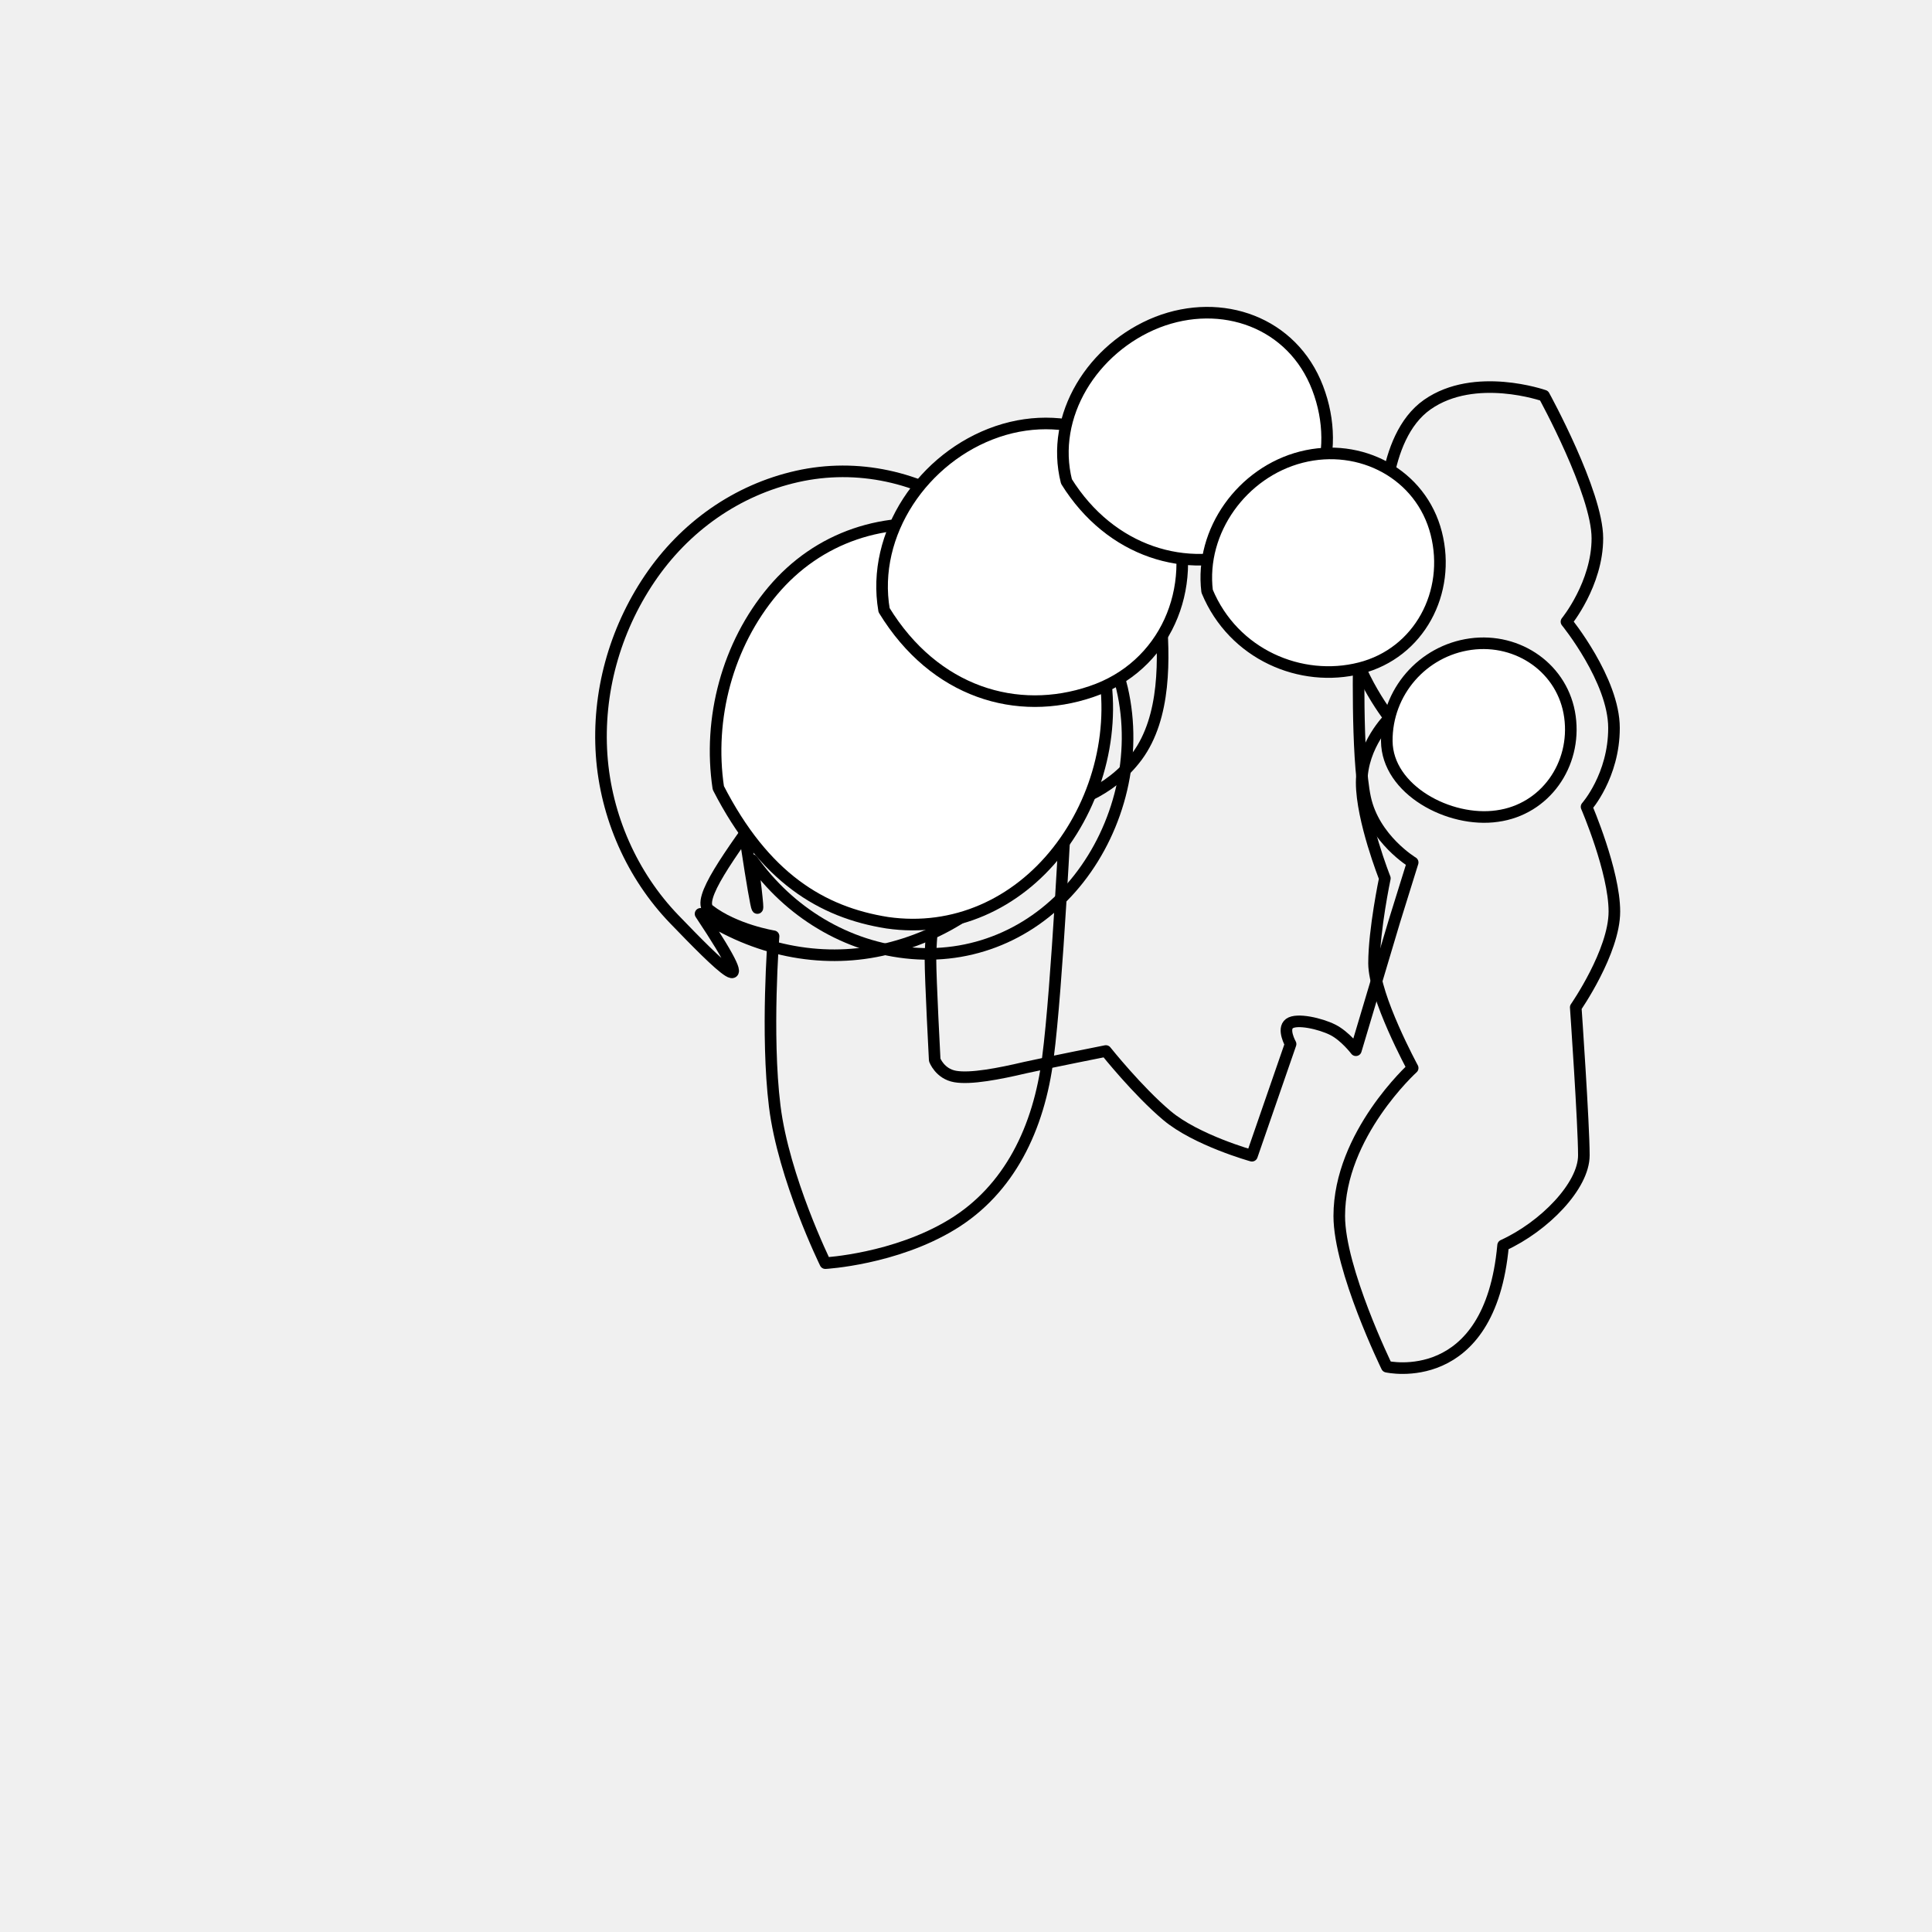
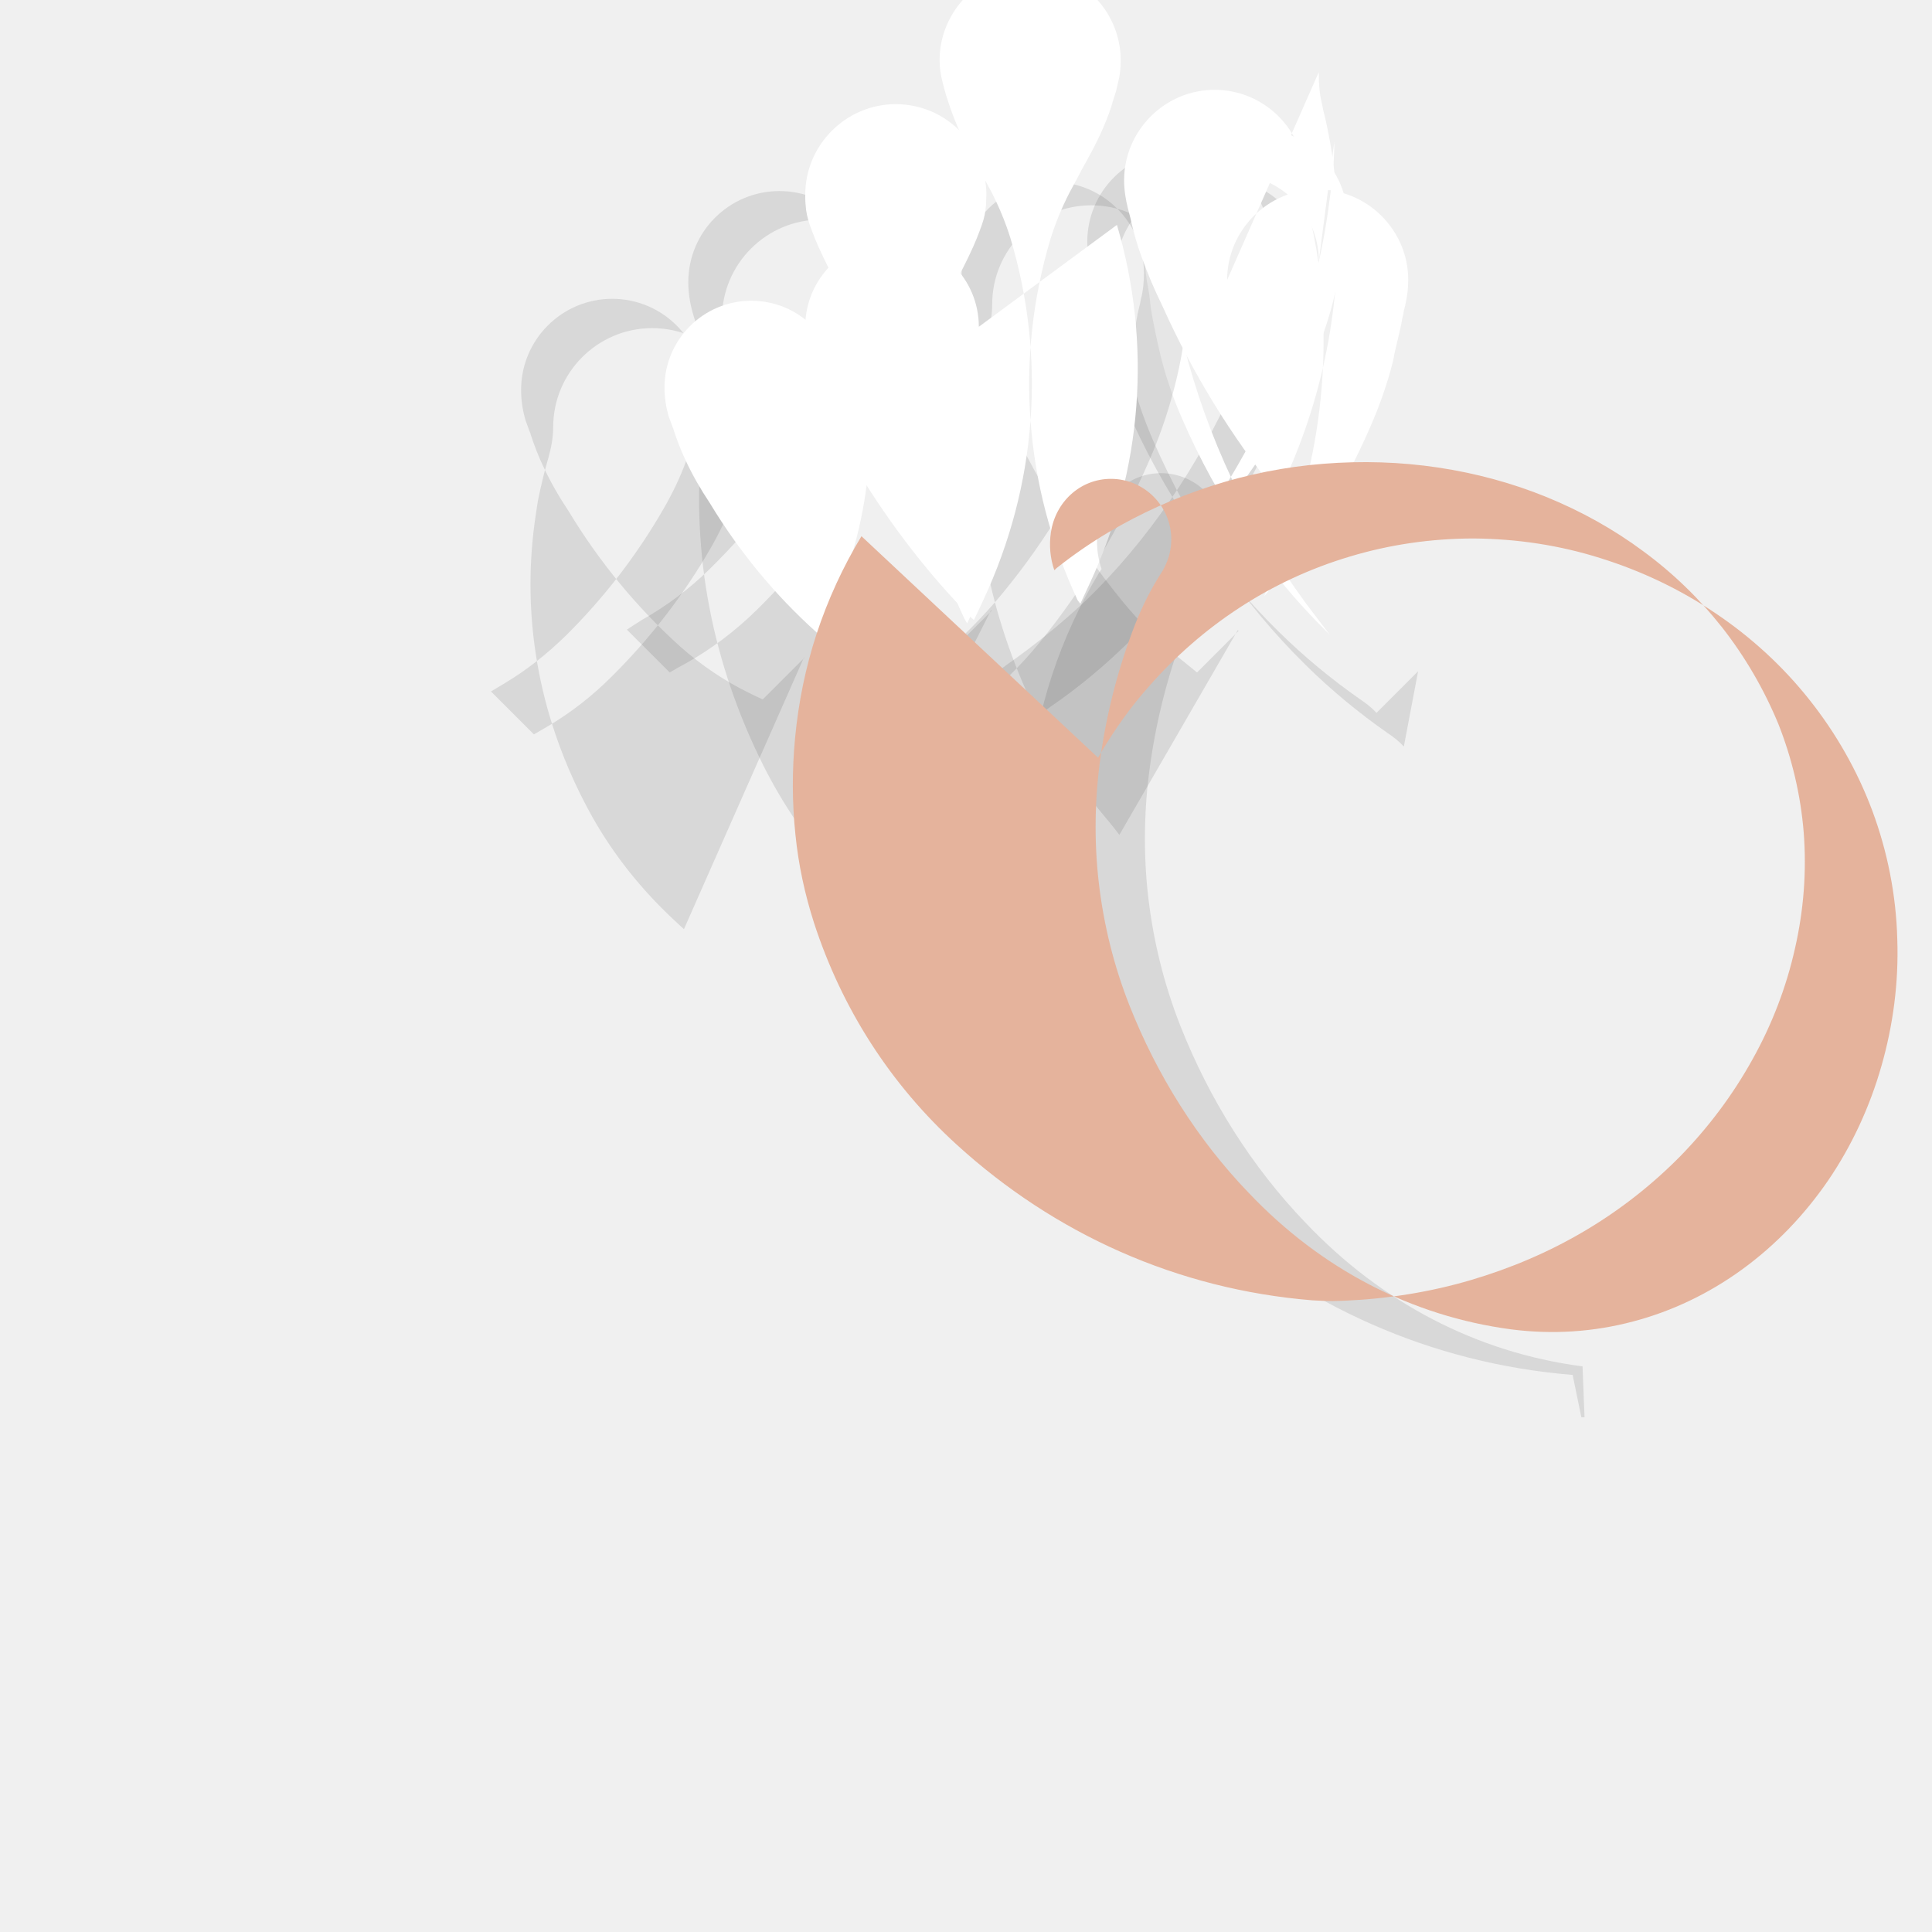
- <svg xmlns="http://www.w3.org/2000/svg" version="1.1" id="Layer_1" x="0px" y="0px" viewBox="0 0 500 500" style="enable-background:new 0 0 500 500;" xml:space="preserve">
-   <style type="text/css">
- 	.st0{fill:none;stroke:#000000;stroke-width:3;stroke-linecap:round;stroke-linejoin:round;stroke-miterlimit:10;}
- 	.nail{fill:#FFFFFF;stroke:#000000;stroke-width:3;stroke-linecap:round;stroke-linejoin:round;stroke-miterlimit:10;transition:fill 0.2s ease;}
- </style>
-   <g>
-     <path class="st0" d="M358.9,353.7c0,0-12.3-25.2-12.3-39c0-21.1,19-38.3,19-38.3s-10-18.4-10-27.1s2.8-22,2.8-22s-6-15.1-6-24.8   c0-9.7,7.2-16.7,7.2-16.7s-10.8-13.8-10.8-26.2c0-12.4,9.4-23,9.4-23s-1.1-23.3,11.2-31.9c12.3-8.6,30.2-2.3,30.2-2.3   s13.8,25.1,13.8,36.9c0,11.8-8,21.6-8,21.6s12.3,15.1,12.3,27.5s-7.1,20.4-7.1,20.4s7.2,16.7,7.2,27.1s-10,24.8-10,24.8   s2.1,30.3,2.1,38.3c0,7.9-10.2,18.4-20.9,23.3C385.6,359.8,358.9,353.7,358.9,353.7z" />
-     <path class="st0" d="M312,126.3c15.1-4.7,29.9,2.8,29.9,2.8s-3.7,18.4-1.4,26.2c2.3,7.8,11.2,12.3,11.2,12.3s-0.7,28.2,1.6,38.9   s12.3,16.7,12.3,16.7l-4.7,15.1l-10,33.5c0,0-2.8-3.7-6-5.3c-3.2-1.6-9.3-3-11.2-1.6c-1.9,1.4,0.3,5.3,0.3,5.3l-10,28.9   c0,0-14.4-4-22-10.4c-7.6-6.4-15.8-16.7-15.8-16.7s-14.1,2.8-20.9,4.3c-6.8,1.6-14.1,3-18.1,2.3c-4-0.7-5.3-4.3-5.3-4.3   s-1.1-20.7-1.1-26.2c0-5.5,1.1-13.8,1.1-13.8s0.1-25.5,6-33.5c5.9-8,14.4-10.4,14.4-10.4s9.3-26.4,13.4-38.3   c4-11.9,11.2-24.8,20.9-28.9C289,122,301.6,129.5,312,126.3z" />
-     <path class="st0" d="M222.1,165.9c3.2-20,16.2-35.1,33.5-40.6c17.3-5.5,33.5-0.7,33.5-0.7s10,21.1,11.2,33.5   c1.1,12.4,1.4,27.5-6,37.6c-7.4,10-18.4,12.3-18.4,12.3s-2.3,47.4-4.7,65.7c-2.3,18.3-10,34.2-24.8,43.2   c-14.8,9-32.8,10-32.8,10s-10.8-22-13.1-40.6c-2.3-18.6-0.3-44-0.3-44s-10-1.6-16.7-6.8S218.1,188.9,222.1,165.9z" />
-     <path class="st0" d="M192.3,212.8c-2.6-18.1,2.3-37.4,13.8-51.4c11.5-14,28.9-20,47.4-16.7c18.5,3.2,32.8,16.2,36.9,33.5   c4,17.3-0.7,35.8-11.2,49.2c-10.5,13.4-26.2,20.7-43.2,19.3c-17-1.4-31.9-10.8-41.3-24.1C197.8,247,194.9,230.9,192.3,212.8z" />
-     <path class="st0" d="M174.5,237.9c-10.9-11.3-17.7-26.6-18.8-42.5c-1.1-16,3.3-32.1,12.4-45.6c9.1-13.5,22.6-23,38.2-26.5   c15.6-3.5,31.7,0.1,44.9,9.4c13.2,9.3,22.3,23.5,25.8,39.5c3.5,16-0.1,32.8-9.4,46.8c-9.3,14-23.5,23.4-39.5,26.9   c-16,3.5-32.8-0.1-46.8-9.4C198.8,262.8,185.4,249.2,174.5,237.9z" />
-     <path id="nail-thumb" class="nail" d="M185.9,203.9c-2.7-18,2.4-37.1,14.1-51c11.7-13.9,29.1-19.8,47.8-16.4c18.7,3.4,33.2,16.5,37.3,34   c4.1,17.5-0.7,36.2-11.4,49.8c-10.7,13.6-26.7,21-44.1,18.5C212.6,236.1,197.8,227.1,185.9,203.9z" />
-     <path id="nail-index" class="nail" d="M228.8,157.9c-3.4-19.8,10.2-39.7,29.3-46.2c19.1-6.5,39.4,2.4,45.8,21.5c6.4,19.1-2.4,39.4-21.5,45.8   C263.3,185.5,241.9,179.3,228.8,157.9z" />
-     <path id="nail-middle" class="nail" d="M276,124.6c-4.3-17,6.8-34.6,23.5-41.2c16.7-6.5,35,0,41.5,17c6.5,17-0.1,35.3-17,41.9   C307.2,148.8,287.4,142.9,276,124.6z" />
-     <path id="nail-ring" class="nail" d="M312.4,153c-1.9-15.6,9.1-30.8,24.4-34.7c15.3-3.9,31,4.4,34.9,19.7c3.9,15.3-4.4,31-19.7,34.9   C336.7,176.8,319.2,169.4,312.4,153z" />
-     <path id="nail-pinky" class="nail" d="M358.9,191.8c-0.1-12.7,9.3-23.4,21.7-25.1c12.4-1.7,24,6.4,25.7,18.8c1.7,12.4-6.4,24-18.8,25.7   C375.1,213,359,204.4,358.9,191.8z" />
+ <svg xmlns="http://www.w3.org/2000/svg" width="512" height="512" viewBox="0 0 512 512" xml:space="preserve" style="fill-rule:evenodd;clip-rule:evenodd;stroke-linejoin:round;stroke-miterlimit:2;">
+   <g transform="matrix(1.05,0,0,1.05,-25.6,-25.6)">
+     <path d="M378.7,212.8c-1.2,-1.3 -2.6,-2.4 -4.1,-3.4c-7.3,-5.1 -14.2,-10.8 -20.6,-17.1c-16.1,-15.8 -29.2,-35.1 -38.6,-56.8c-2.3,-5.3 -4.2,-10.8 -5.6,-16.4c-1,-4.2 -1.9,-8.5 -2.6,-12.7c-0.1,-0.6 -0.1,-1.2 -0.2,-1.8c-0.2,-1.2 -0.3,-2.3 -0.5,-3.5c-0.4,-2.4 -0.7,-4.7 -0.7,-7.1c0,-13.8 11.2,-25 25,-25c13.8,0 25,11.2 25,25c0,2.1 -0.3,4.2 -0.8,6.2c-0.2,0.8 -0.3,1.5 -0.5,2.3c-0.1,0.5 -0.1,1.1 -0.2,1.6c-0.7,4 -1.6,8.1 -2.5,12.1c-1.4,5.4 -3.2,10.7 -5.4,15.8c-9,20.8 -21.6,39.2 -37,54.3c-6.2,6.1 -12.8,11.6 -19.8,16.4c-1.4,1 -2.8,2 -4.1,3.1c-0.1,0.1 -0.2,0.1 -0.2,0.2l-10.7,-10.7c1.3,-1.2 2.7,-2.3 4.1,-3.3c7,-4.9 13.6,-10.3 19.8,-16.1c15.4,-14.9 28.3,-33.8 37.3,-54c2.2,-5 4,-10.1 5.3,-15.1c0.9,-3.8 1.7,-7.7 2.4,-11.5c0.1,-0.5 0.2,-1.1 0.2,-1.6c0.2,-0.7 0.3,-1.5 0.4,-2.2c0.5,-2 0.7,-4.1 0.7,-6.1c0,-12.7 -10.3,-23 -23,-23c-12.7,0 -23,10.3 -23,23c0,2.5 0.3,4.9 0.8,7.2c0.2,1.2 0.4,2.4 0.5,3.6c0.1,0.6 0.1,1.2 0.2,1.8c0.7,4.2 1.6,8.4 2.6,12.6c1.4,5.6 3.3,11.1 5.6,16.4c9.4,21.7 22.5,41 38.6,56.8c6.4,6.3 13.3,12 20.6,17.1c1.5,1 2.9,2.1 4.1,3.4l10.5,-10.5Z" style="fill-opacity:0.1;" />
+   </g>
+   <g transform="matrix(1,0,0,1,0,0)">
+     <path class="nail" d="M349.5,69.2c0,-12.7 -10.3,-23 -23,-23c-12.7,0 -23,10.3 -23,23c0,2.5 0.3,4.9 0.8,7.2c0.2,1.2 0.4,2.4 0.5,3.6c0.1,0.6 0.1,1.2 0.2,1.8c0.7,4.2 1.6,8.4 2.6,12.6c1.4,5.6 3.3,11.1 5.6,16.4c9.4,21.7 22.5,41 38.6,56.8c0.2,0.2 0.4,0.4 0.6,0.6c-1.3,-1.7 -2.6,-3.4 -3.9,-5.1c-15.3,-19.9 -26.7,-42.6 -33.6,-67.2c-1.5,-5.5 -2.7,-11.1 -3.7,-16.8c-0.8,-4.6 -1.4,-9.3 -1.8,-14c-0.1,-1.1 -0.2,-2.2 -0.2,-3.3c-0.1,-1.2 -0.1,-2.5 -0.1,-3.7c0,-13.2 10.8,-24 24,-24c13.2,0 24,10.8 24,24c0,2.1 -0.2,4.1 -0.6,6.1c-0.2,0.8 -0.3,1.6 -0.5,2.4c-0.1,0.5 -0.2,1 -0.2,1.5c-0.7,3.9 -1.6,7.8 -2.5,11.7c-1.3,5.2 -3.1,10.3 -5.2,15.2c-8.8,20.2 -21.1,38.2 -36.1,52.8c-0.2,0.2 -0.4,0.4 -0.6,0.5c1.1,-1.6 2.2,-3.2 3.3,-4.8c15.1,-20.2 26.5,-43.2 33.3,-68.1c1.5,-5.6 2.7,-11.3 3.6,-17.1c0.7,-4.6 1.3,-9.2 1.7,-13.8c0.1,-1.1 0.2,-2.2 0.2,-3.3c0.1,-1.2 0.1,-2.4 0.1,-3.6Z" style="fill:#fff;" />
+   </g>
+   <g transform="matrix(1.05,0,0,1.05,-25.6,-25.6)">
+     <path d="M306.9,235.1c-1,-1.3 -2,-2.6 -3.1,-3.9c-7.3,-8.6 -13.5,-18 -18.4,-28.1c-11.2,-23.3 -16.2,-48.5 -14.6,-73.7c0.2,-3.2 0.5,-6.4 0.9,-9.6c0.3,-2.1 0.6,-4.2 1,-6.2c0.1,-0.6 0.2,-1.2 0.3,-1.7c0.3,-1.2 0.5,-2.3 0.8,-3.5c0.6,-2.4 1,-4.8 1,-7.2c0,-13.8 11.2,-25 25,-25c13.8,0 25,11.2 25,25c0,2.3 -0.3,4.6 -0.9,6.8c-0.2,0.8 -0.4,1.6 -0.6,2.3c-0.1,0.4 -0.2,0.9 -0.3,1.3c-0.6,3.8 -1.4,7.6 -2.4,11.3c-1.6,6.1 -3.7,12.1 -6.2,17.8c-7.2,16.6 -16.4,32 -27.5,45.7c-4.9,6 -10.4,11.4 -16.4,16.2c-1.2,1 -2.3,1.9 -3.4,2.9c-0.1,0.1 -0.1,0.1 -0.2,0.2l-10.7,-10.7c1,-1.1 2.1,-2.1 3.2,-3.1c5.8,-4.6 11.1,-9.8 16.1,-15.5c11.2,-13.1 20.6,-28.1 27.6,-44.3c2.5,-5.7 4.5,-11.5 6,-17.4c1,-3.7 1.8,-7.4 2.4,-11.1c0.1,-0.4 0.2,-0.9 0.3,-1.3c0.2,-0.8 0.4,-1.5 0.5,-2.3c0.6,-2.2 0.8,-4.4 0.8,-6.7c0,-12.7 -10.3,-23 -23,-23c-12.7,0 -23,10.3 -23,23c0,2.5 0.4,5 1,7.4c0.2,0.9 0.5,1.8 0.7,2.7c0.1,0.3 0.1,0.6 0.2,0.9c0.7,3.1 1.6,6.2 2.7,9.2c1.6,4.5 3.5,8.9 5.6,13.2c8,17.8 18.2,34.4 30.1,49.1c4.8,5.9 10.1,11.2 15.9,15.7c1.1,0.9 2.1,1.7 3.2,2.6l10.5,-10.5c-0.1,-0.1 -0.1,-0.1 -0.2,-0.2Z" style="fill-opacity:0.1;" />
+   </g>
+   <g transform="matrix(1,0,0,1,0,0)">
+     <path class="nail" d="M325.2,74.2c0,-13.2 10.8,-24 24,-24c13.2,0 24,10.8 24,24c0,2.3 -0.3,4.5 -0.8,6.7c-0.2,0.8 -0.4,1.5 -0.5,2.3c-0.1,0.4 -0.2,0.9 -0.3,1.3c-0.6,3.7 -1.8,7.4 -2.4,11.1c-1.5,5.9 -3.5,11.7 -6,17.4c-7,16.2 -16.4,31.2 -27.6,44.3c-0.2,0.2 -0.4,0.5 -0.6,0.7c0.8,-1.7 1.6,-3.4 2.4,-5.2c10.8,-24.1 15,-50.2 12.8,-76.1c-0.4,-4.8 -1.1,-9.6 -2,-14.2c-0.3,-1.6 -0.7,-3.2 -1.1,-4.8c-0.1,-0.5 -0.2,-1 -0.3,-1.4c-0.4,-1.6 -0.7,-3.3 -0.8,-4.9c-0.1,-1.2 -0.1,-2.4 -0.1,-3.6c0,-13.2 -10.8,-24 -24,-24c-13.2,0 -24,10.8 -24,24c0,2.5 0.4,5 1,7.4c0.2,0.9 0.5,1.8 0.7,2.7c0.1,0.3 0.1,0.6 0.2,0.9c0.7,3.1 1.6,6.2 2.7,9.2c1.6,4.5 3.5,8.9 5.6,13.2c8,17.8 18.2,34.4 30.1,49.1c0.2,0.2 0.3,0.5 0.5,0.7c0.8,-1.7 1.6,-3.5 2.4,-5.2c10.9,-24.4 15.1,-50.8 12.8,-77.2c-0.4,-4.9 -1.1,-9.7 -2.1,-14.5c-0.3,-1.6 -0.7,-3.2 -1.1,-4.8c-0.1,-0.5 -0.2,-1 -0.3,-1.5c-0.4,-1.6 -0.7,-3.3 -0.8,-5c-0.1,-1.2 -0.1,-2.4 -0.1,-3.7Z" style="fill:#fff;" />
+   </g>
+   <g transform="matrix(1.05,0,0,1.05,-25.6,-25.6)">
+     <path d="M239,248.8c-1.1,-1.3 -2.2,-2.6 -3.4,-3.9c-7.3,-8.3 -13.6,-17.4 -18.6,-27.4c-12.8,-25.6 -18.2,-53.4 -15.5,-81.1c0.4,-3.8 0.8,-7.6 1.4,-11.4c0.4,-2.5 0.9,-5 1.4,-7.5c0.1,-0.5 0.2,-1 0.3,-1.5c0.3,-1.2 0.6,-2.4 0.9,-3.6c0.6,-2.5 1.1,-5.1 1.1,-7.6c0,-13.8 11.2,-25 25,-25c13.8,0 25,11.2 25,25c0,2.5 -0.4,5 -1,7.4c-0.2,0.8 -0.5,1.7 -0.7,2.5c-0.1,0.3 -0.2,0.6 -0.2,0.9c-0.7,3.1 -1.6,6.2 -2.7,9.2c-1.8,5 -4.1,9.9 -6.7,14.5c-8.1,14.3 -18.2,27.5 -30,39.1c-5.4,5.3 -11.4,9.8 -17.8,13.4c-1.3,0.7 -2.6,1.4 -3.9,2.2c-0.1,0 -0.1,0.1 -0.2,0.1l-10.8,-10.8c1.2,-0.8 2.4,-1.6 3.7,-2.4c6.2,-3.5 12,-7.8 17.2,-12.9c11.7,-11.5 21.6,-24.4 29.5,-38.4c2.6,-4.6 4.8,-9.4 6.6,-14.2c1.1,-3 2,-6.1 2.7,-9.1c0.1,-0.3 0.2,-0.6 0.2,-0.9c0.2,-0.8 0.5,-1.6 0.7,-2.5c0.6,-2.4 0.9,-4.9 0.9,-7.3c0,-12.7 -10.3,-23 -23,-23c-12.7,0 -23,10.3 -23,23c0,2.6 0.4,5.2 1.1,7.7c0.3,1 0.6,2 0.9,3c0.1,0.2 0.2,0.5 0.2,0.7c0.8,3.2 1.8,6.4 3,9.5c1.8,4.7 4,9.2 6.5,13.6c9.1,15.7 20,30.1 32.3,42.6c5.5,5.6 11.6,10.4 18.2,14.2c1.3,0.7 2.6,1.4 3.9,2.1l10.5,-10.5c-0.1,0 -0.1,-0.1 -0.2,-0.1Z" style="fill-opacity:0.1;" />
+   </g>
+   <g transform="matrix(1,0,0,1,0,0)">
+     <path class="nail" d="M259.4,86.6c0,-12.7 -10.3,-23 -23,-23c-12.7,0 -23,10.3 -23,23c0,2.6 0.4,5.2 1.1,7.7c0.3,1 0.6,2 0.9,3c0.1,0.2 0.2,0.5 0.2,0.7c0.8,3.2 1.8,6.4 3,9.5c1.8,4.7 4,9.2 6.5,13.6c9.1,15.7 20,30.1 32.3,42.6c0.2,0.2 0.5,0.4 0.7,0.6c0.8,-1.7 1.7,-3.5 2.5,-5.3c14.2,-30.4 16.7,-64.1 7.2,-95.8c-1.3,-4.2 -3,-8.3 -5,-12.2c-0.7,-1.3 -1.4,-2.6 -2.1,-3.9c-0.9,-1.6 -1.8,-3.2 -2.6,-4.8c-0.1,-0.2 -0.2,-0.4 -0.3,-0.6c-2.4,-4.2 -4.4,-8.6 -6,-13.2c-0.5,-1.5 -1,-2.9 -1.4,-4.4c-0.2,-0.8 -0.4,-1.5 -0.6,-2.3c-0.5,-1.9 -0.8,-3.8 -0.8,-5.8c0,-13.2 10.8,-24 24,-24c13.2,0 24,10.8 24,24c0,2 -0.2,4 -0.7,5.9c-0.2,0.7 -0.4,1.5 -0.5,2.2c-0.5,1.5 -1,3 -1.4,4.5c-1.6,4.6 -3.6,9 -6,13.2c-0.1,0.2 -0.2,0.4 -0.3,0.6c-0.9,1.6 -1.8,3.2 -2.6,4.8c-0.7,1.3 -1.4,2.6 -2.1,3.9c-2,3.9 -3.7,8 -5,12.2c-9.5,31.7 -7,65.4 7.2,95.8c0.2,0.3 0.5,0.6 0.7,0.9c0.8,-1.8 1.7,-3.6 2.5,-5.4c14,-30.1 16.5,-63.5 7.2,-95Z" style="fill:#fff;" />
+   </g>
+   <g transform="matrix(1.05,0,0,1.05,-25.6,-25.6)">
+     <path d="M197,258.9c-0.9,-0.8 -1.8,-1.7 -2.7,-2.5c-8.1,-7.6 -15,-16.2 -20.4,-25.8c-12.2,-21.8 -17.4,-45.8 -15.1,-69.8c0.3,-3.3 0.8,-6.6 1.3,-9.8c0.4,-2.1 0.9,-4.2 1.4,-6.3c0.1,-0.4 0.2,-0.8 0.3,-1.2c0.3,-1.2 0.7,-2.4 1,-3.6c0.7,-2.5 1.2,-5.1 1.2,-7.7c0,-13.8 11.2,-25 25,-25c13.8,0 25,11.2 25,25c0,2.5 -0.4,5 -1.1,7.4c-0.2,0.7 -0.5,1.4 -0.7,2.1c-0.1,0.3 -0.2,0.5 -0.2,0.8c-0.6,2.6 -1.4,5.2 -2.4,7.8c-1.6,4.3 -3.6,8.5 -5.9,12.5c-6.8,11.8 -15.2,22.7 -25,32.4c-4.9,4.9 -10.2,9 -15.9,12.4c-1.2,0.7 -2.4,1.4 -3.6,2.1c0,0 -0.1,0 -0.1,0l-10.8,-10.8c1.2,-0.7 2.3,-1.4 3.5,-2.1c5.5,-3.3 10.6,-7.3 15.4,-12c9.7,-9.6 17.9,-20.3 24.6,-31.9c2.3,-4 4.3,-8.1 5.8,-12.3c1,-2.6 1.8,-5.2 2.4,-7.7c0.1,-0.3 0.2,-0.6 0.2,-0.8c0.2,-0.7 0.5,-1.4 0.7,-2.1c0.7,-2.4 1,-4.8 1,-7.2c0,-12.7 -10.3,-23 -23,-23c-12.7,0 -23,10.3 -23,23c0,2.7 0.4,5.3 1.2,7.9c0.3,0.9 0.7,1.8 1,2.7c0.1,0.2 0.2,0.4 0.2,0.6c0.9,2.7 1.9,5.4 3.2,8.1c1.8,3.9 4,7.7 6.4,11.3c7.8,12.9 17.3,24.4 28.2,34.2c5.3,4.7 11.1,8.6 17.2,11.6c1.2,0.6 2.4,1.2 3.6,1.7l10.5,-10.5c0,0 -0.1,0 -0.1,-0.1Z" style="fill-opacity:0.1;" />
+   </g>
+   <g transform="matrix(1,0,0,1,0,0)">
+     <path class="nail" d="M222.1,102.7c0,-12.7 -10.3,-23 -23,-23c-12.7,0 -23,10.3 -23,23c0,2.7 0.4,5.3 1.2,7.9c0.3,0.9 0.7,1.8 1,2.7c0.1,0.2 0.2,0.4 0.2,0.6c0.9,2.7 1.9,5.4 3.2,8.1c1.8,3.9 4,7.7 6.4,11.3c7.8,12.9 17.3,24.4 28.2,34.2c0.3,0.3 0.5,0.5 0.8,0.8c0.7,-1.4 1.4,-2.8 2.1,-4.3c10.1,-21.2 13.6,-44.3 9.9,-67.2c-0.6,-3.6 -1.5,-7.2 -2.6,-10.7c-0.4,-1.2 -0.8,-2.4 -1.3,-3.6c-0.6,-1.6 -1.3,-3.2 -2,-4.8c-0.2,-0.4 -0.4,-0.8 -0.6,-1.2c-2.1,-3.6 -4,-7.3 -5.7,-11.1c-0.6,-1.3 -1.1,-2.6 -1.6,-3.9c-0.2,-0.6 -0.5,-1.3 -0.7,-1.9c-0.6,-1.7 -1,-3.5 -1.1,-5.3c-0.1,-0.9 -0.1,-1.8 -0.1,-2.7c0,-13.2 10.8,-24 24,-24c13.2,0 24,10.8 24,24c0,0.9 -0.1,1.8 -0.1,2.7c-0.1,1.8 -0.5,3.6 -1.1,5.3c-0.2,0.6 -0.5,1.3 -0.7,1.9c-0.5,1.3 -1,2.6 -1.6,3.9c-1.7,3.8 -3.6,7.5 -5.7,11.1c-0.2,0.4 -0.4,0.8 -0.6,1.2c-0.7,1.6 -1.4,3.2 -2,4.8c-0.5,1.2 -0.9,2.4 -1.3,3.6c-1.1,3.5 -2,7.1 -2.6,10.7c-3.7,22.9 -0.2,46 9.9,67.2c0.2,0.4 0.5,0.8 0.7,1.2c0.7,-1.5 1.4,-3 2.1,-4.5c9.9,-20.9 13.4,-43.7 9.9,-66.2Z" style="fill:#fff;" />
+   </g>
+   <g transform="matrix(1.05,0,0,1.05,-25.6,-25.6)">
+     <path d="M421.3,371.4c-35.8,-2.9 -68.3,-17.6 -94.2,-41.2c-17.6,-16 -30.5,-36.1 -37.9,-58.9c-2.4,-7.5 -4.1,-15.3 -4.9,-23.3c-0.9,-8.5 -0.9,-17.1 -0.1,-25.6c0.9,-9.5 2.8,-18.8 5.7,-27.6c3,-9.1 7,-17.8 11.9,-25.9c0.2,-0.3 0.4,-0.6 0.6,-0.9c-1.1,-3.2 -1.4,-6.6 -0.9,-10c1.2,-8.1 7.8,-14.2 15.9,-14.2c8.8,0 16,7.2 16,16c0,2.1 -0.4,4.2 -1.2,6.1c-0.4,1 -0.9,2 -1.5,2.9c-2.7,4.2 -5,8.8 -6.9,13.6c-4.3,11.1 -7.4,22.8 -9.1,34.8c-1.6,11.2 -1.8,22.5 -0.5,33.7c1.3,11.1 4,22 8.1,32.4c7.3,18.5 18,35.6 31.7,49.8c19.1,20.1 43.1,32.6 69.5,36.1c0.1,0 0.2,0 0.3,0l0.5,12.9c-0.3,0 -0.5,0 -0.8,0Z" style="fill-opacity:0.1;" />
+   </g>
+   <g transform="matrix(1,0,0,1,0,0)">
+     <path d="M228.3,142.1c-4.9,8.1 -8.9,16.8 -11.9,25.9c-2.9,8.8 -4.8,18.1 -5.7,27.6c-0.8,8.5 -0.8,17.1 0.1,25.6c0.8,8 2.5,15.8 4.9,23.3c7.4,22.8 20.3,42.9 37.9,58.9c25.9,23.6 58.4,38.3 94.2,41.2c1.8,0.1 3.6,0.2 5.4,0.2c1.1,0 2.1,-0.1 3.2,-0.1c11.4,-0.5 22.7,-2.3 33.5,-5.5c10.5,-3.1 20.6,-7.4 29.9,-12.9c9.5,-5.6 18,-12.3 25.5,-19.9c7.6,-7.8 14,-16.4 19.1,-25.6c5.2,-9.3 9,-19.2 11.3,-29.5c2.3,-10.1 3.1,-20.4 2.3,-30.7c-0.8,-9.9 -3.1,-19.6 -6.7,-28.7c-3.8,-9.2 -8.8,-17.8 -14.9,-25.6c-6,-7.6 -13,-14.4 -20.9,-20.2c-7.8,-5.8 -16.4,-10.6 -25.7,-14.4c-9.1,-3.7 -18.7,-6.3 -28.7,-7.8c-10,-1.5 -20.2,-1.8 -30.3,-1c-10.2,0.8 -20.2,2.8 -29.8,5.9c-9.6,3.1 -18.7,7.2 -27.3,12.3c-4.7,2.8 -9.2,5.9 -13.5,9.3c-0.3,0.2 -0.5,0.5 -0.8,0.7c-1.1,-3.2 -1.4,-6.6 -0.9,-10c1.2,-8.1 7.8,-14.2 15.9,-14.2c8.8,0 16,7.2 16,16c0,2.1 -0.4,4.2 -1.2,6.1c-0.4,1 -0.9,2 -1.5,2.9c-2.7,4.2 -5,8.8 -6.9,13.6c-4.3,11.1 -7.4,22.8 -9.1,34.8c-1.6,11.2 -1.8,22.5 -0.5,33.7c1.3,11.1 4,22 8.1,32.4c7.3,18.5 18,35.6 31.7,49.8c19.1,20.1 43.1,32.6 69.5,36.1c10.9,1.4 21.8,0.7 32.3,-2.1c10.3,-2.7 20.1,-7.4 28.9,-13.8c8.8,-6.4 16.5,-14.4 22.8,-23.6c6.2,-9.1 11,-19.4 14.1,-30.3c3.1,-10.8 4.6,-22.2 4.2,-33.6c-0.3,-11.7 -2.6,-23.2 -6.6,-34c-4,-10.7 -9.7,-20.7 -16.8,-29.6c-7,-8.8 -15.4,-16.5 -24.8,-22.8c-9.3,-6.3 -19.6,-11.2 -30.5,-14.6c-10.8,-3.4 -22,-5.1 -33.5,-5.2c-11.2,0 -22.3,1.6 -32.9,4.8c-10.4,3.1 -20.3,7.7 -29.3,13.6c-8.9,5.8 -17,12.9 -24,20.9c-4.8,5.4 -9,11.3 -12.7,17.6c-0.2,0.4 -0.5,0.8 -0.7,1.2Z" style="fill:#e5b39c;" />
  </g>
</svg>
